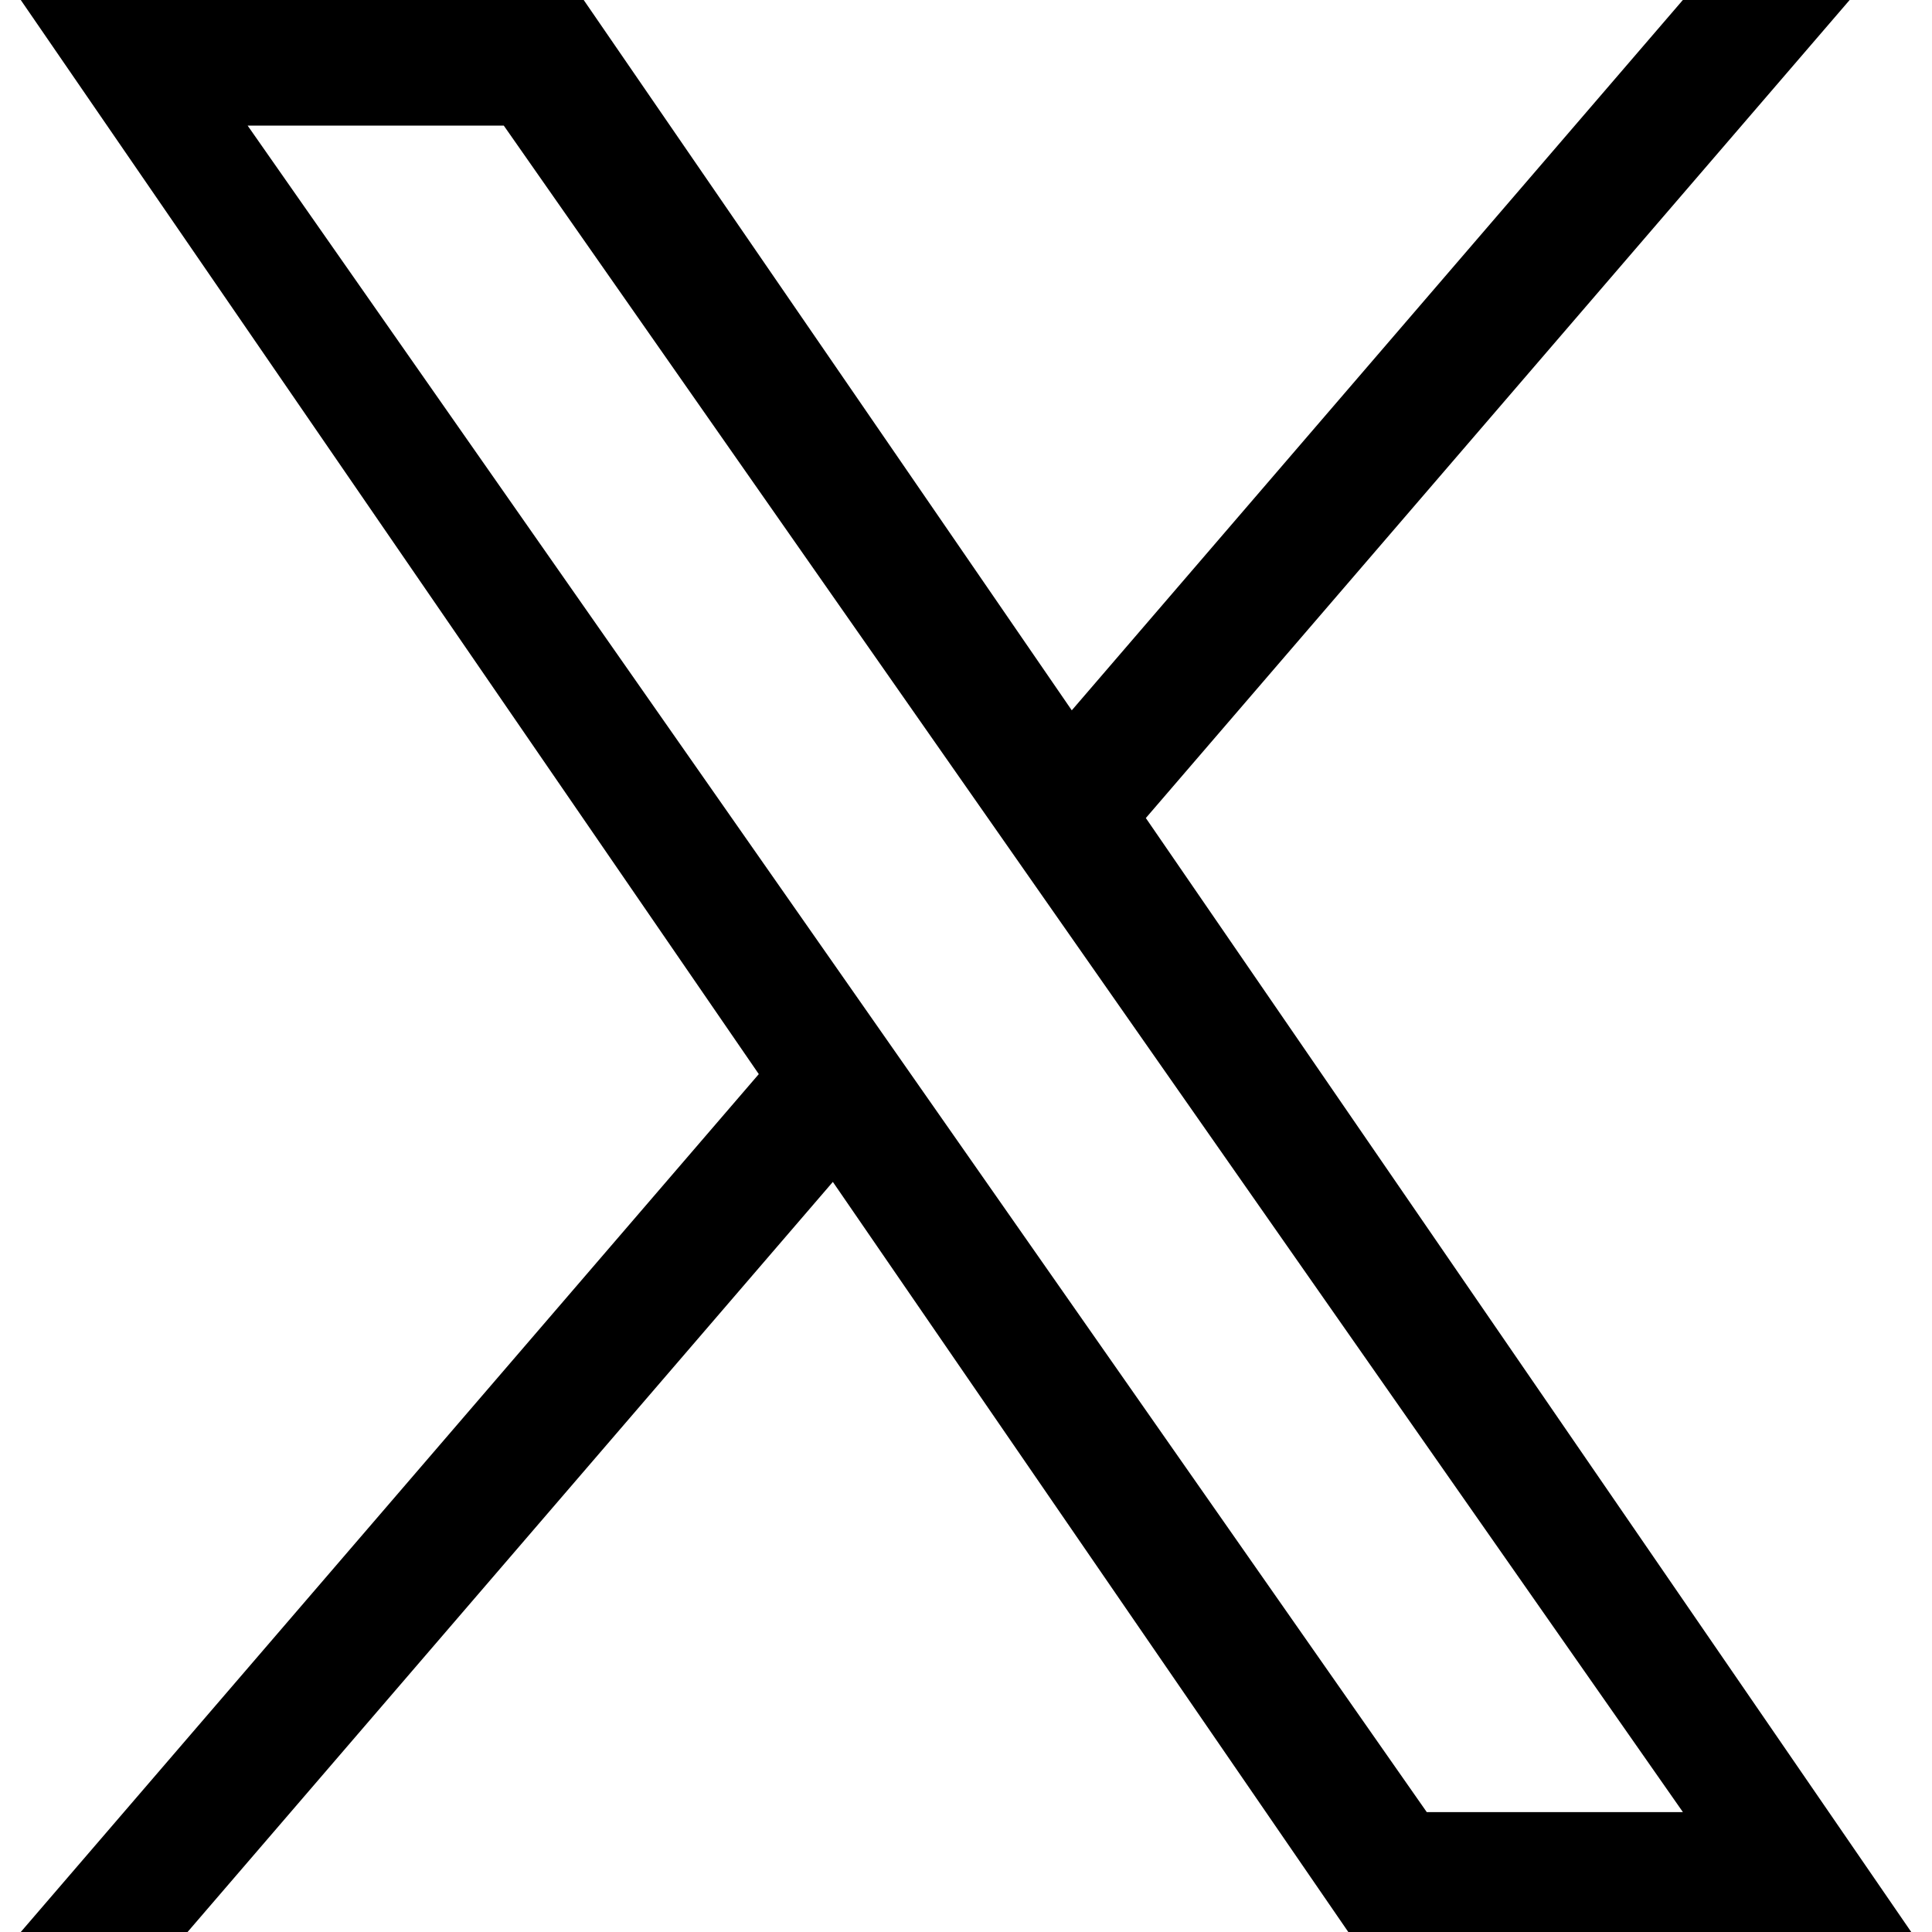
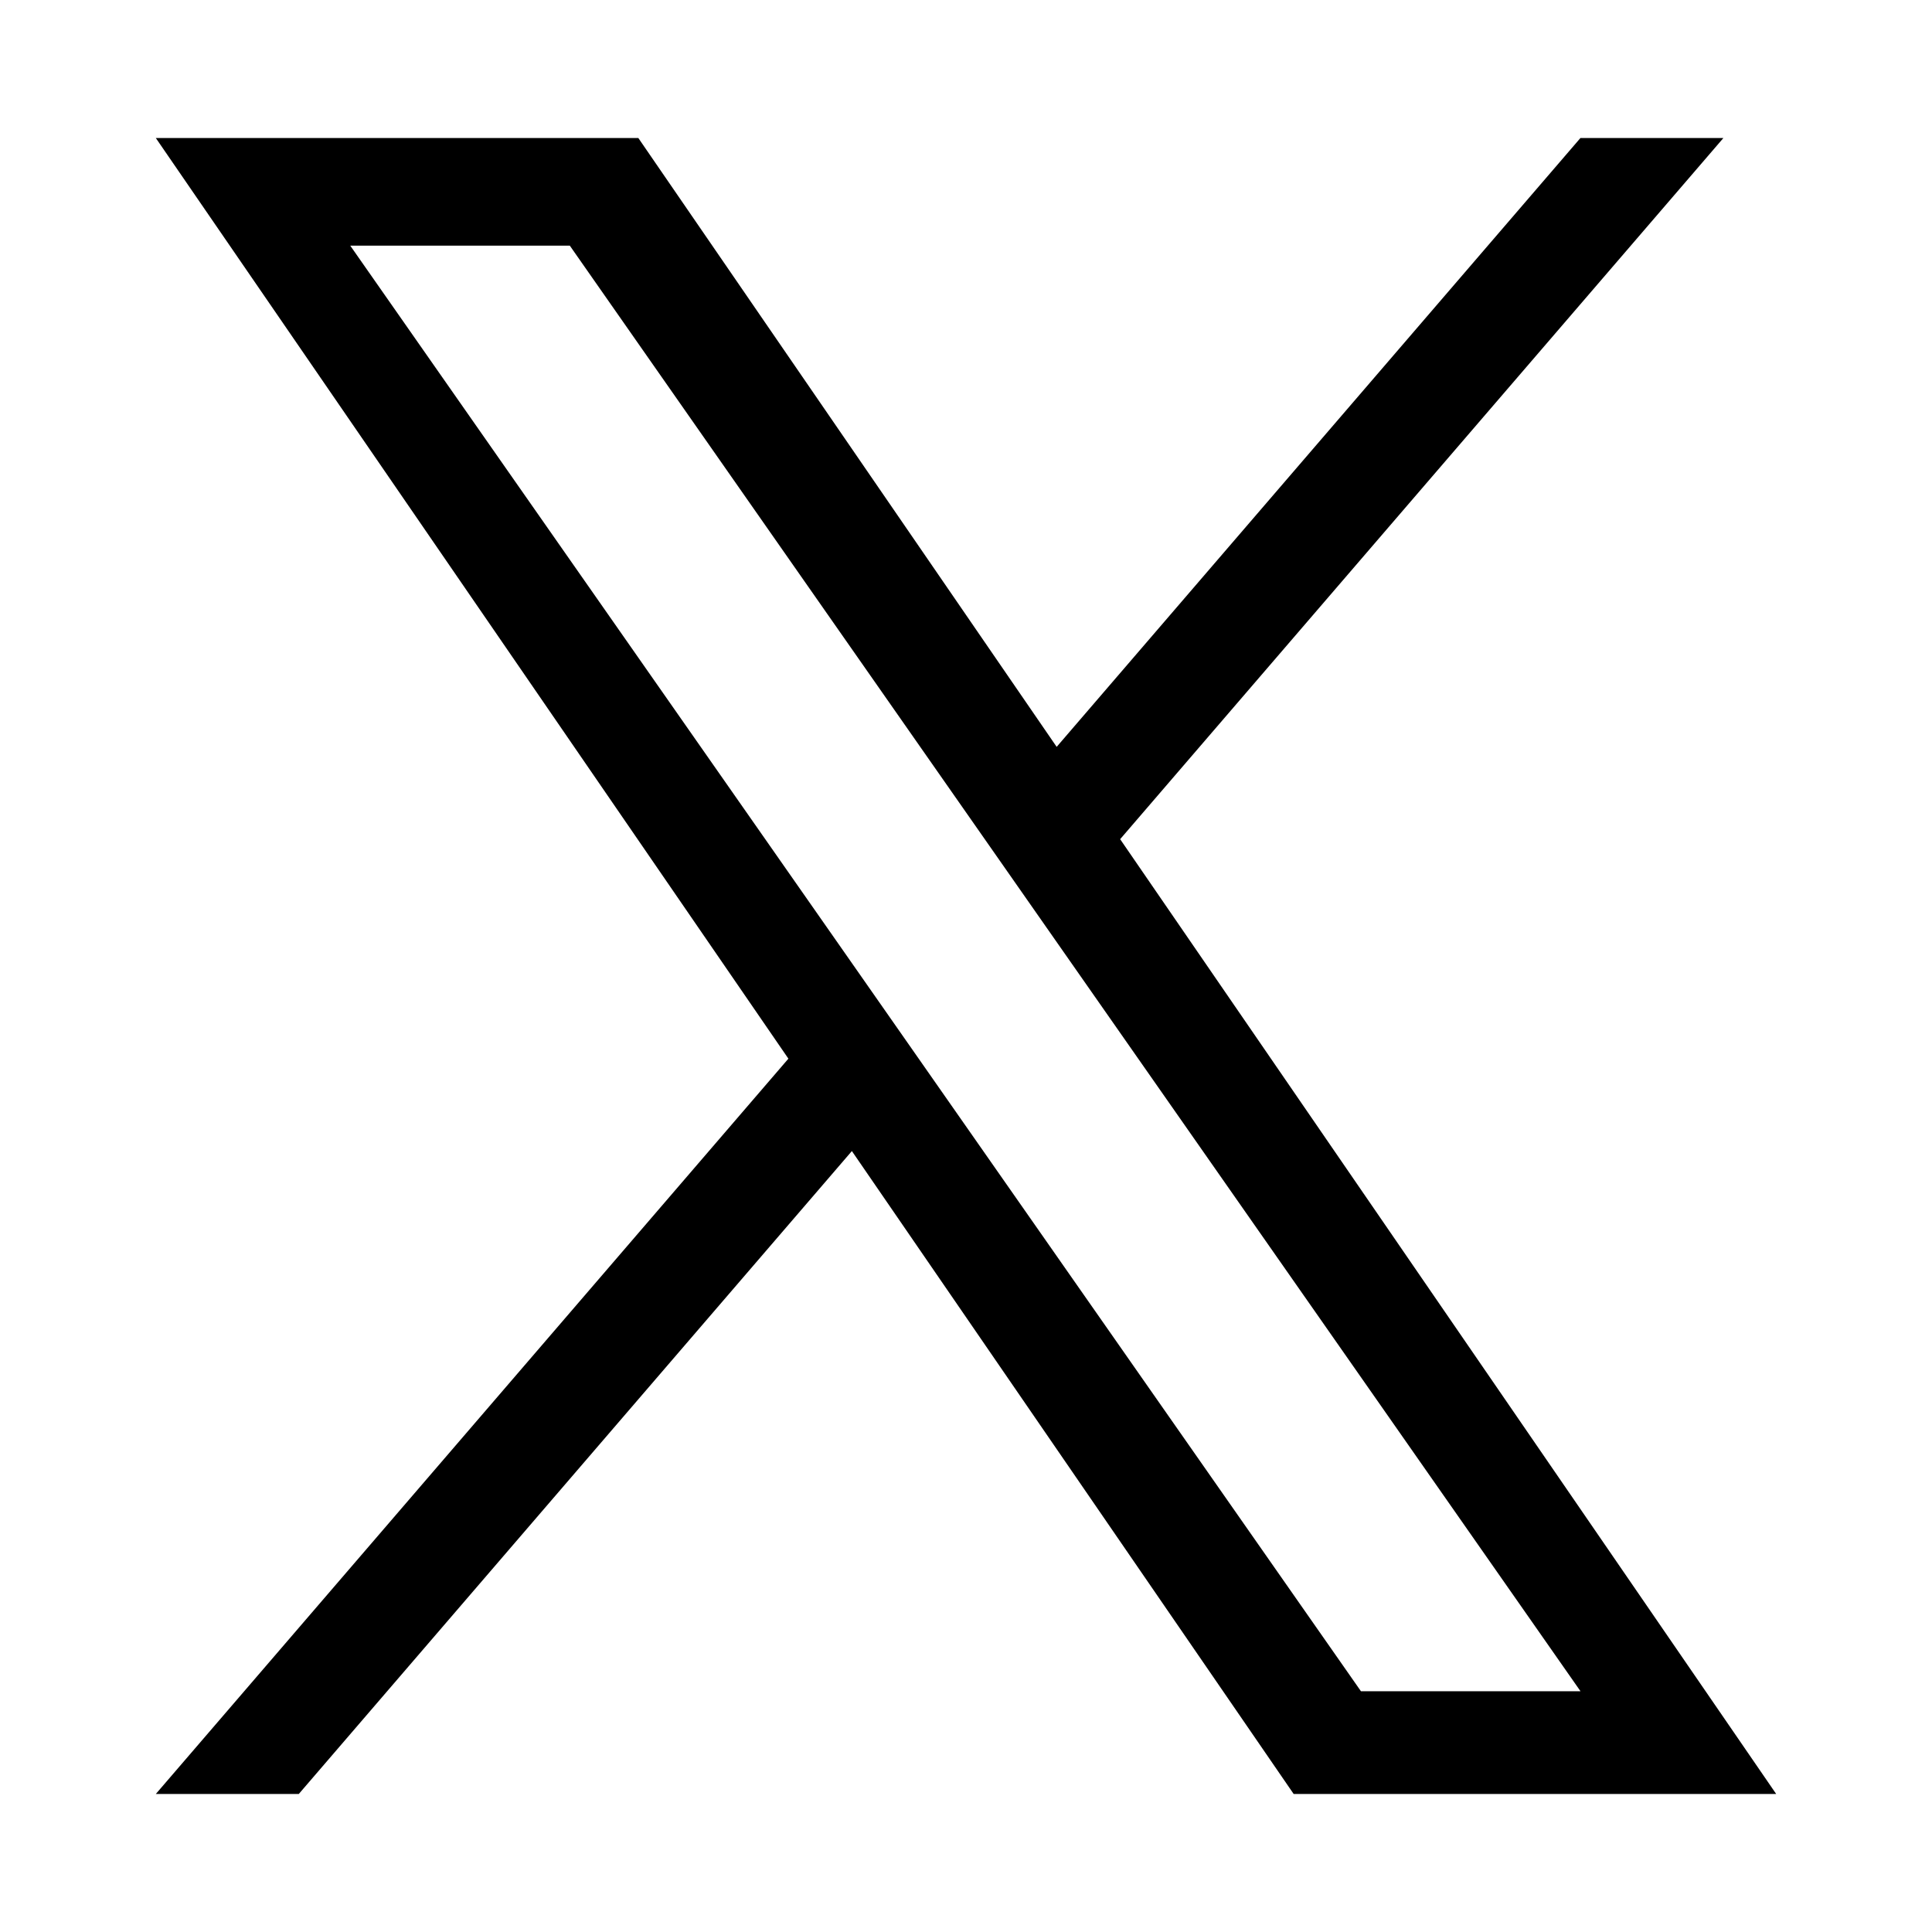
- <svg xmlns="http://www.w3.org/2000/svg" fill="#000000" role="img" viewBox="0 0 24 24">
+ <svg xmlns="http://www.w3.org/2000/svg" fill="#000000" role="img" viewBox="-2 -2 28 28">
  <path d="M14.234 10.162 22.977 0h-2.072l-7.591 8.824L7.251 0H.258l9.168 13.343L.258 24H2.33l8.016-9.318L16.749 24h6.993zm-2.837 3.299-.929-1.329L3.076 1.56h3.182l5.965 8.532.929 1.329 7.754 11.09h-3.182z" />
</svg>
